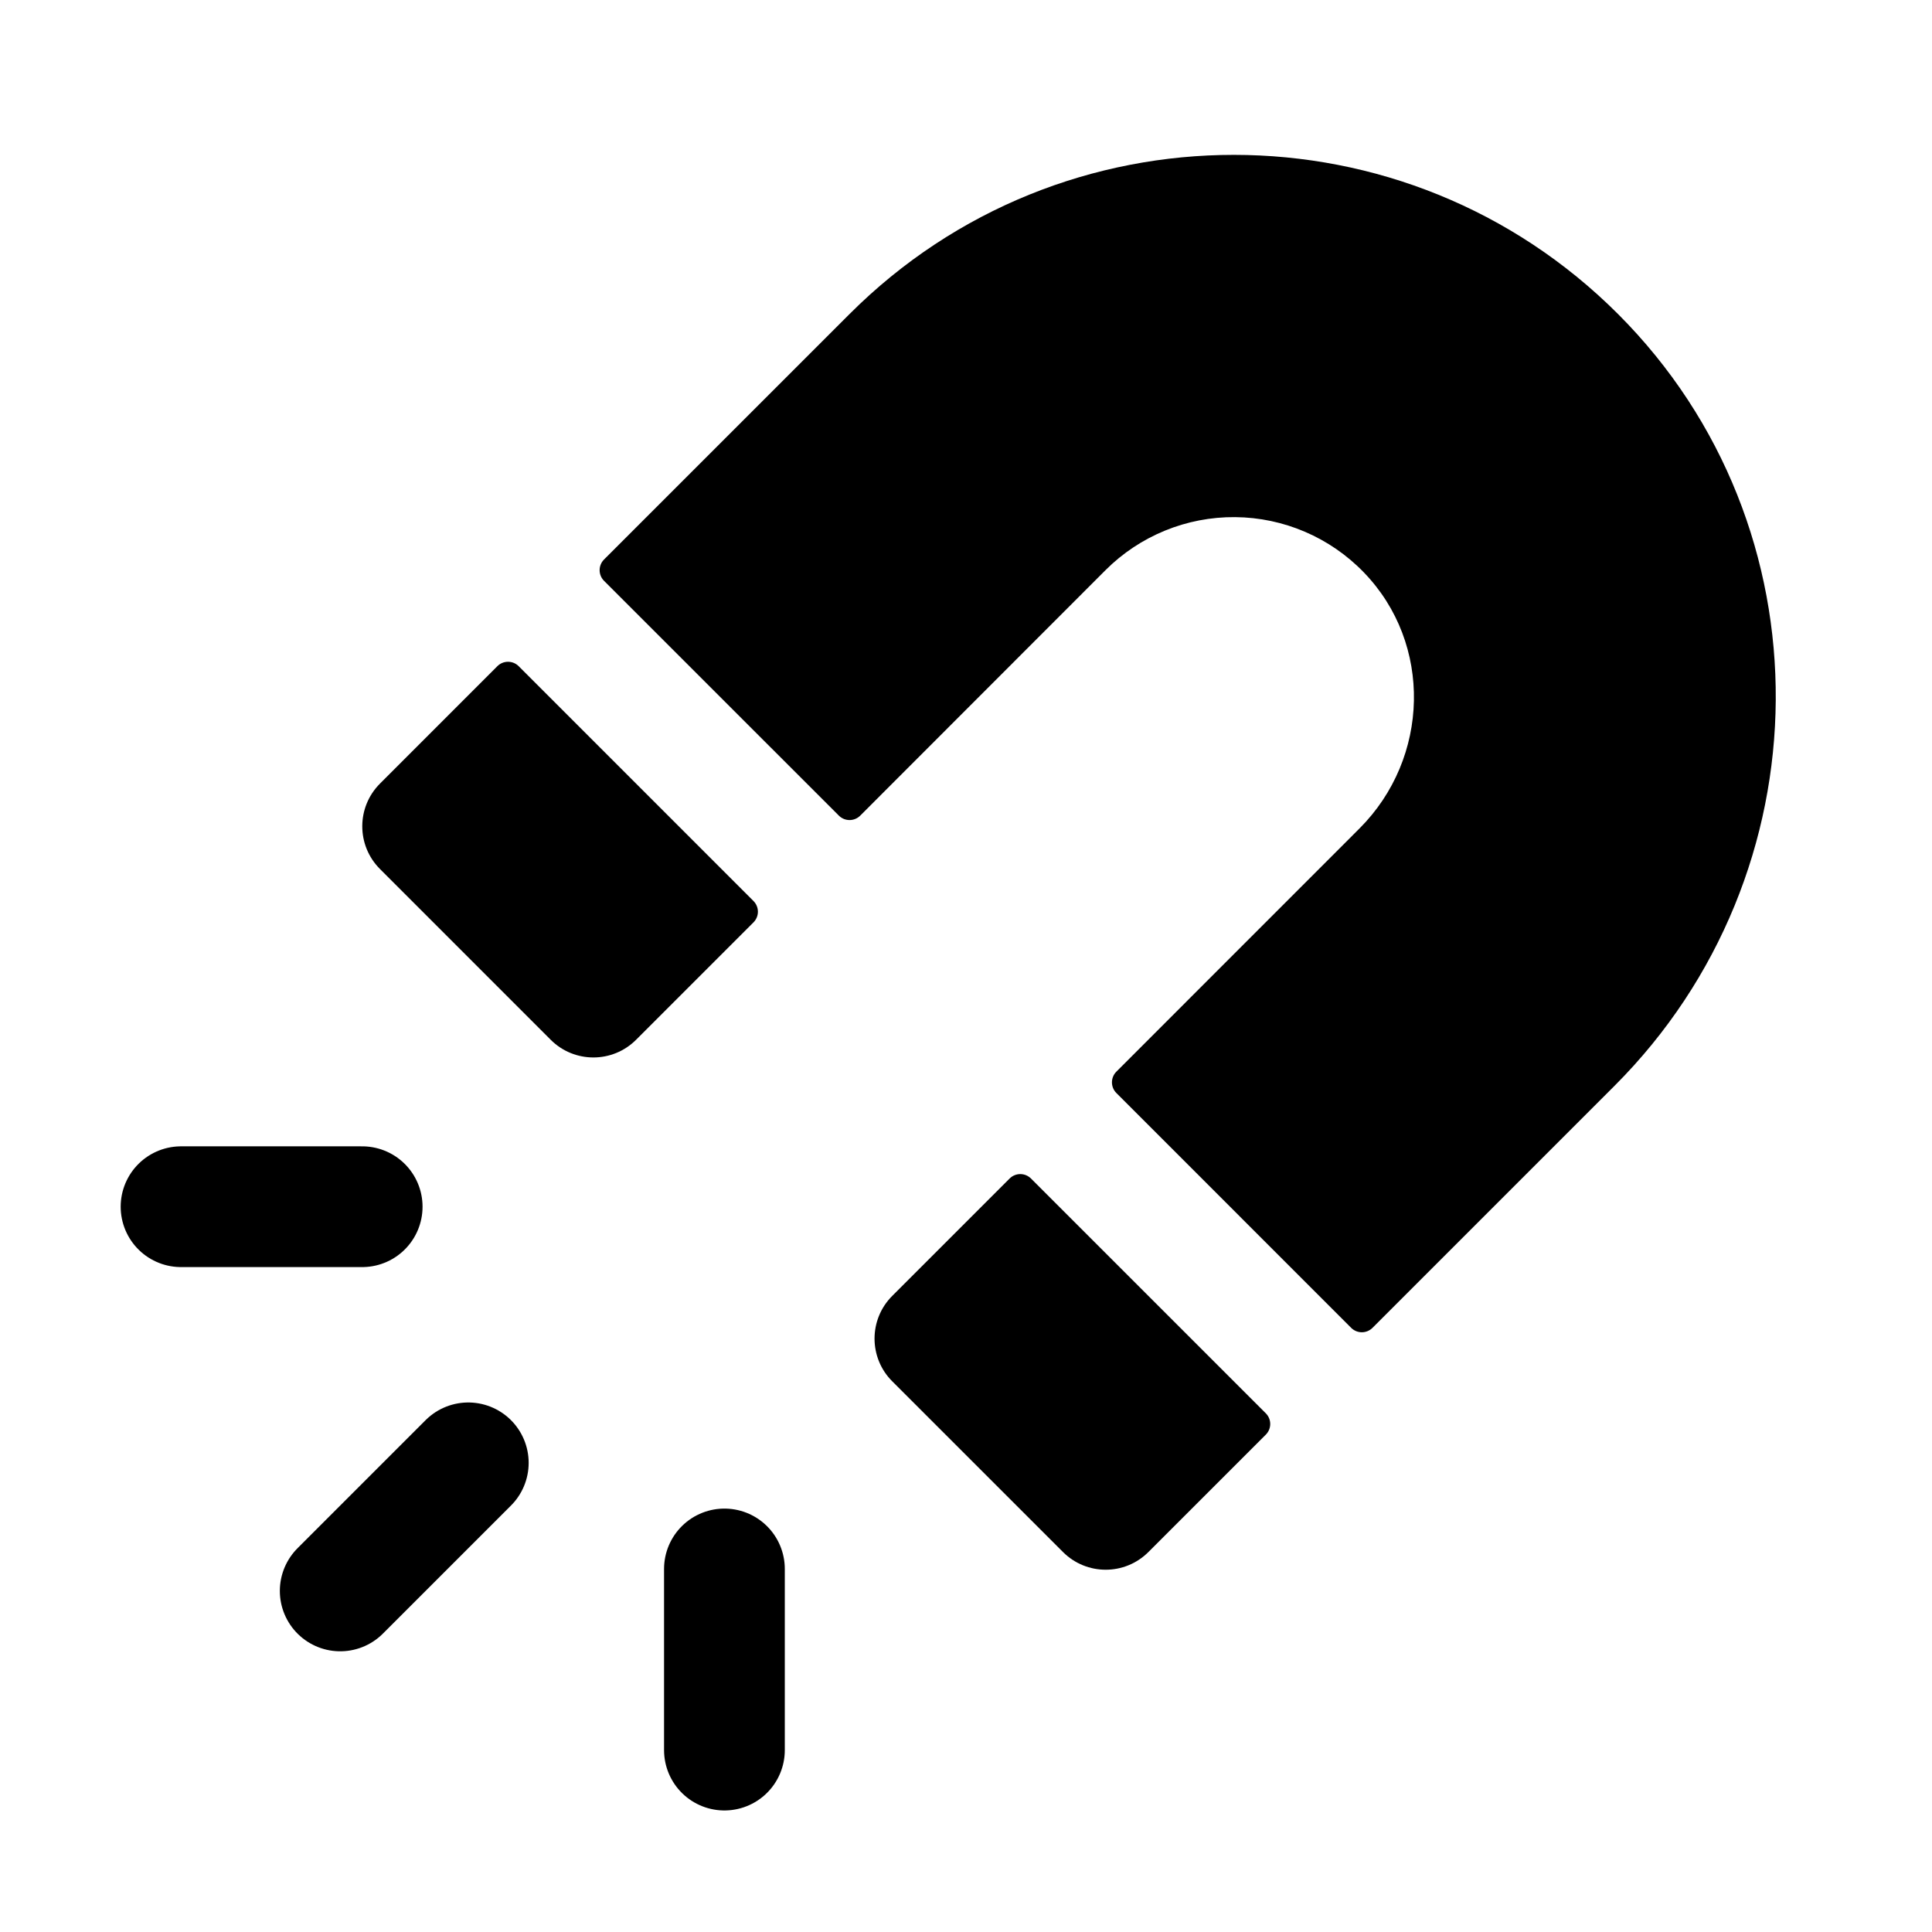
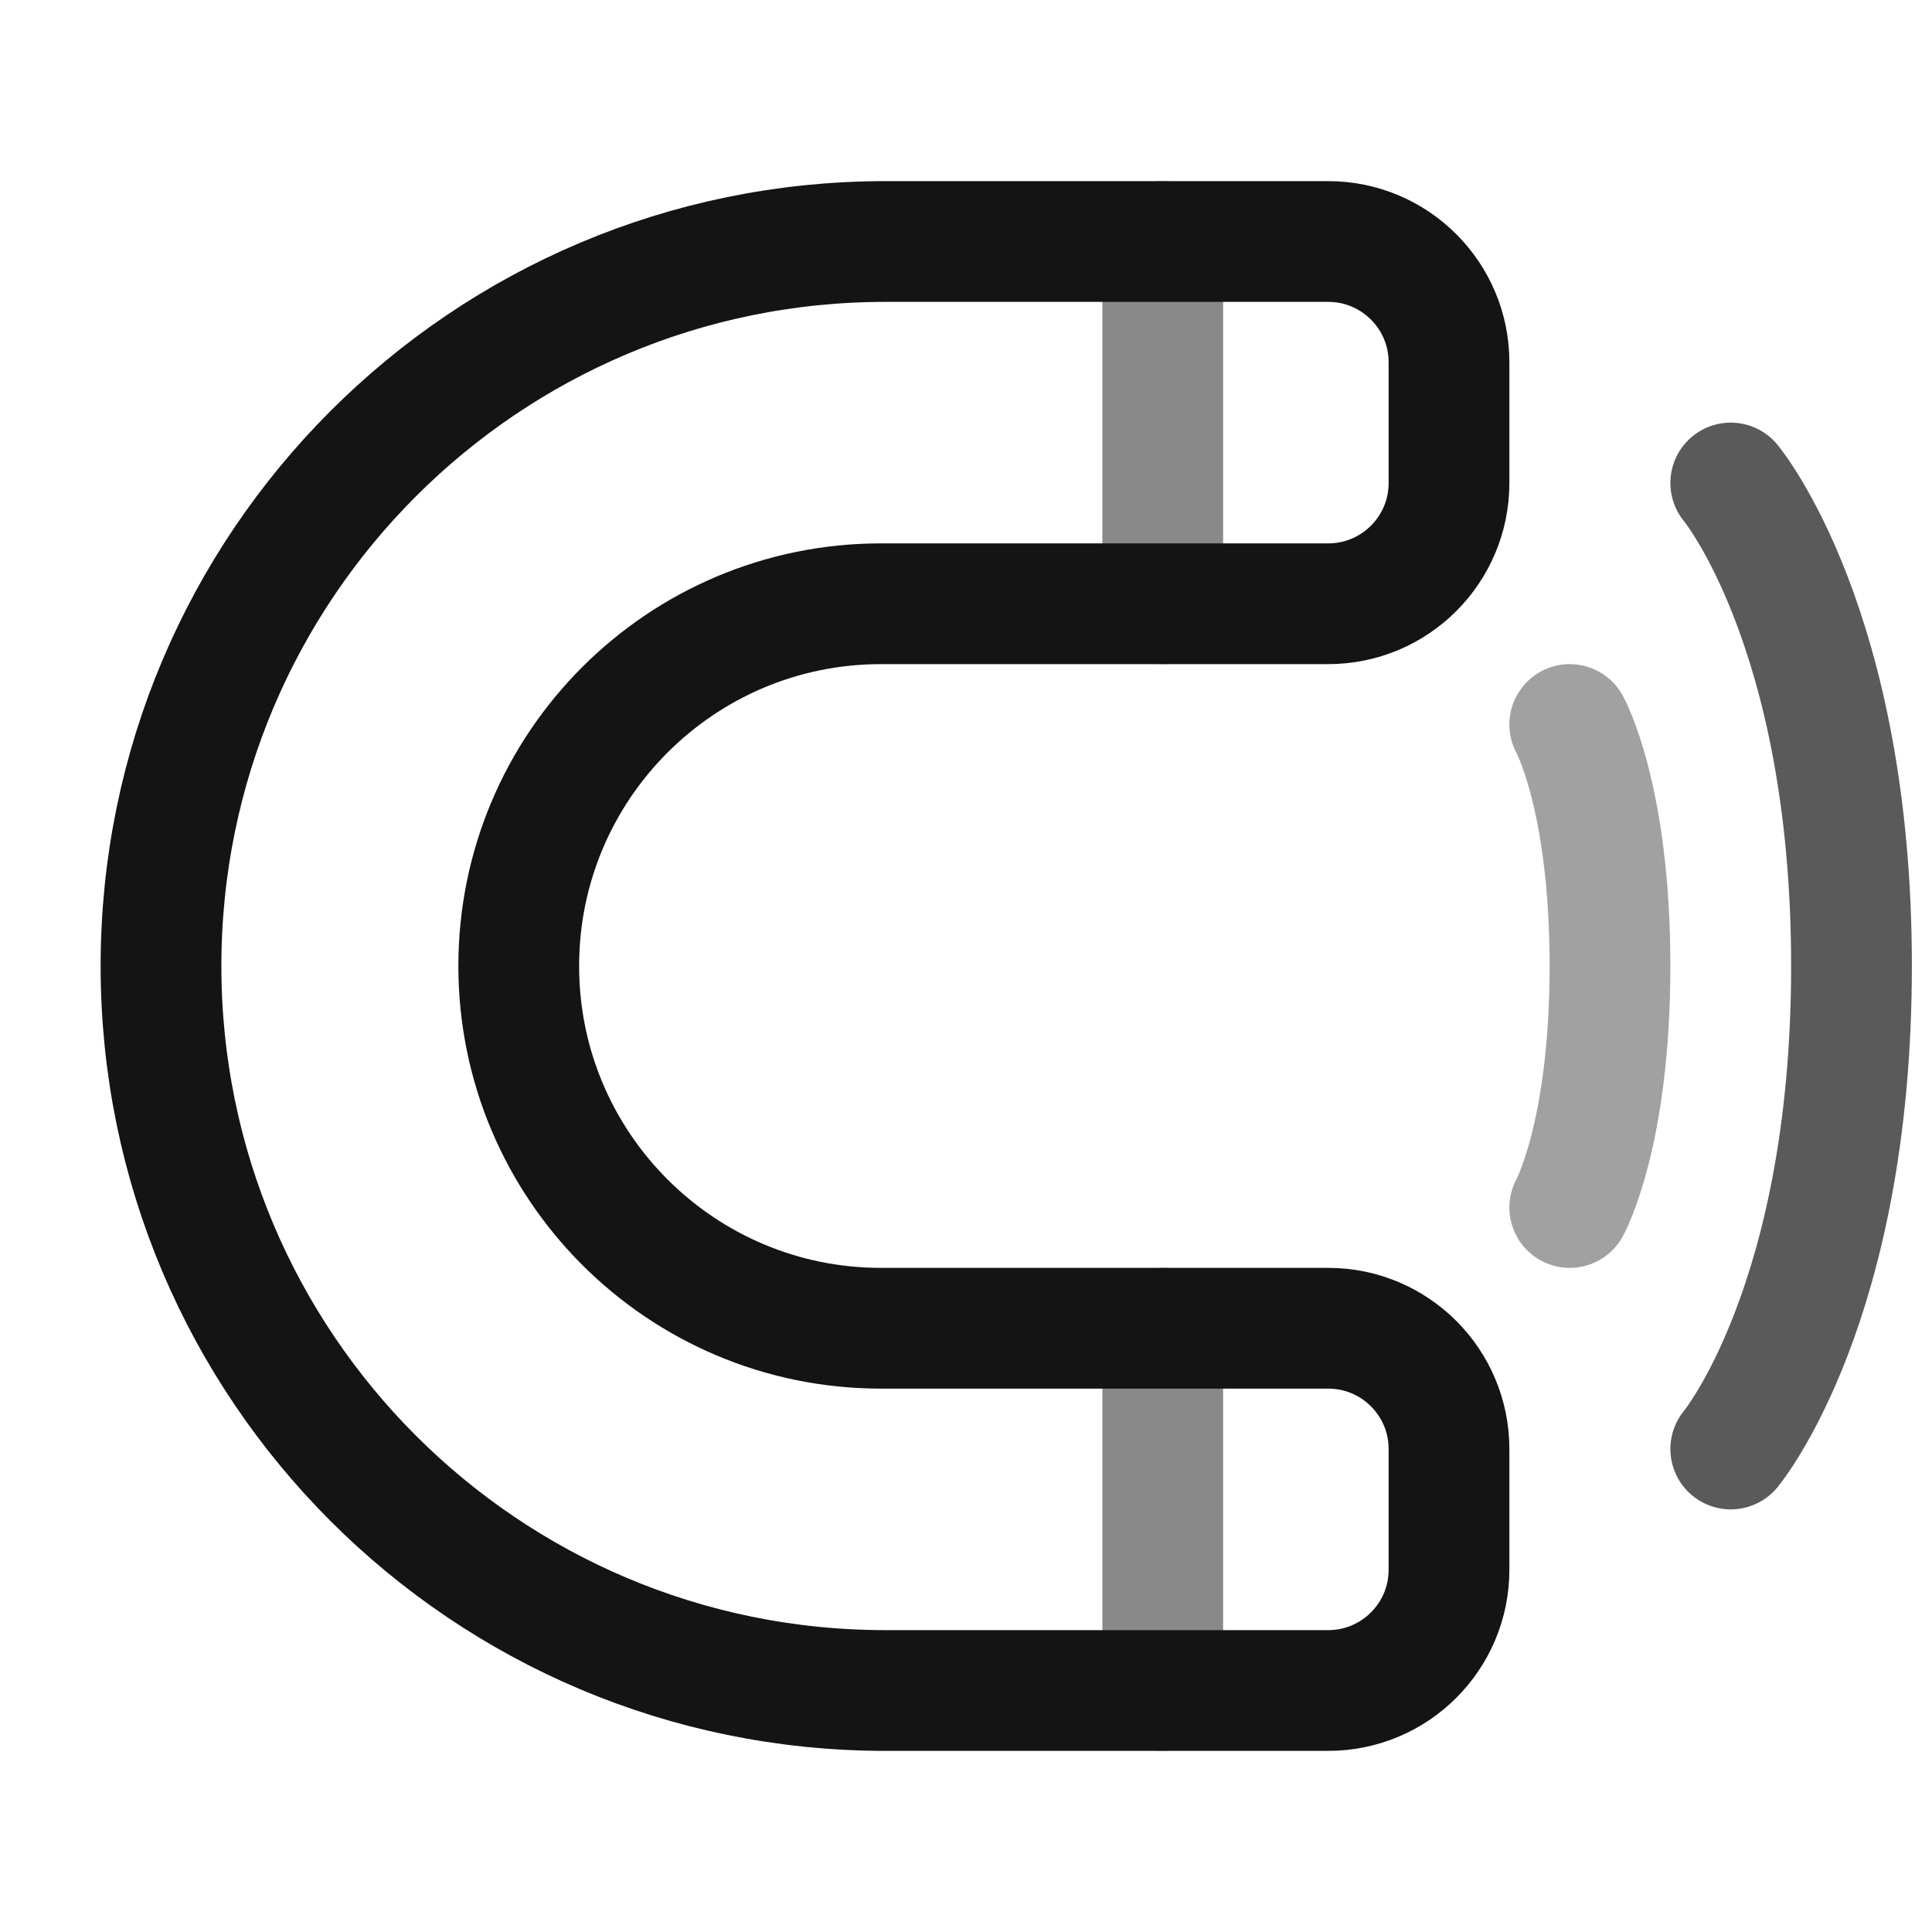
- <svg xmlns="http://www.w3.org/2000/svg" width="800px" height="800px" viewBox="0 0 512 512">
-   <line x1="191.98" y1="463.79" x2="191.98" y2="415.79" style="stroke:#000000;stroke-linecap:round;stroke-miterlimit:10;stroke-width:32px" />
-   <line x1="90.16" y1="421.61" x2="124.1" y2="387.67" style="stroke:#000000;stroke-linecap:round;stroke-miterlimit:10;stroke-width:32px" />
-   <line x1="47.98" y1="319.79" x2="95.98" y2="319.79" style="stroke:#000000;stroke-linecap:round;stroke-miterlimit:10;stroke-width:32px" />
-   <path d="M267.56,312.32l-31.11,31.11a16,16,0,0,0,0,22.63l45.26,45.25a16,16,0,0,0,22.62,0l31.12-31.11a4,4,0,0,0,0-5.66l-62.23-62.22A4,4,0,0,0,267.56,312.32Z" />
-   <path d="M131.8,176.55l-31.11,31.12a16,16,0,0,0,0,22.62l45.25,45.26a16,16,0,0,0,22.63,0l31.11-31.11a4,4,0,0,0,0-5.66l-62.22-62.23A4,4,0,0,0,131.8,176.55Z" />
-   <path d="M428.85,83.28a144,144,0,0,0-203.71-.06l-65.06,65.05a4,4,0,0,0,0,5.66l62.23,62.22a4,4,0,0,0,5.66,0l65-65.05a48,48,0,0,1,68.46.59c18.3,18.92,17.47,49.24-1.14,67.85L295.85,284a4,4,0,0,0,0,5.66l62.22,62.23a4,4,0,0,0,5.66,0l64.08-64.08C484.18,231.47,485.18,139.68,428.85,83.28Z" />
+ <svg xmlns="http://www.w3.org/2000/svg" width="800px" height="800px" viewBox="0 0 24 24" fill="none">
+   <g id="SVGRepo_bgCarrier" stroke-width="0" />
+   <g id="SVGRepo_tracerCarrier" stroke-linecap="round" stroke-linejoin="round" />
+   <g id="SVGRepo_iconCarrier">
+     <path d="M18 18V19.5C18 20.328 17.328 21 16.5 21H14.444H11C6.029 21 2 16.971 2 12C2 7.029 6.029 3 11 3H14.444H16.5C17.328 3 18 3.672 18 4.5V6C18 6.828 17.328 7.5 16.5 7.5H14.444H10.944C8.459 7.5 6.444 9.515 6.444 12C6.444 14.485 8.459 16.5 10.944 16.5H14.444H16.5C17.328 16.5 18 17.172 18 18Z" stroke="#141414" stroke-width="1.5" stroke-linecap="round" stroke-linejoin="round" />
+     <path opacity="0.5" d="M14.444 3V7.5M14.444 16.5V21" stroke="#141414" stroke-width="1.5" stroke-linecap="round" stroke-linejoin="round" />
+     <path opacity="0.7" d="M21.5 6C21.5 6 23 7.8 23 12C23 16.2 21.5 18 21.5 18" stroke="#141414" stroke-width="1.5" stroke-linecap="round" />
+     <path opacity="0.4" d="M19.5 9C19.5 9 20 9.9 20 12C20 14.1 19.5 15 19.5 15" stroke="#141414" stroke-width="1.5" stroke-linecap="round" />
+   </g>
</svg>
